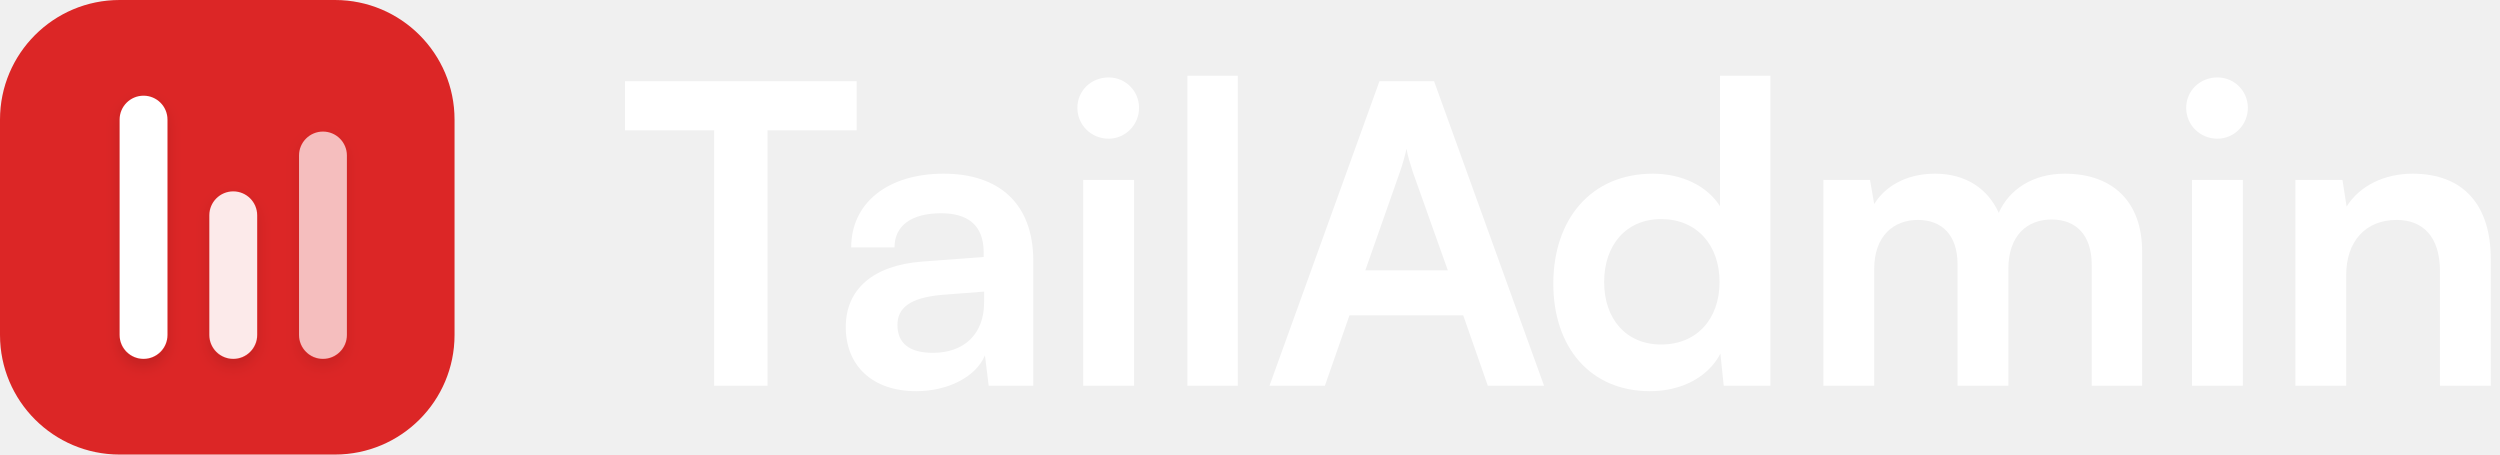
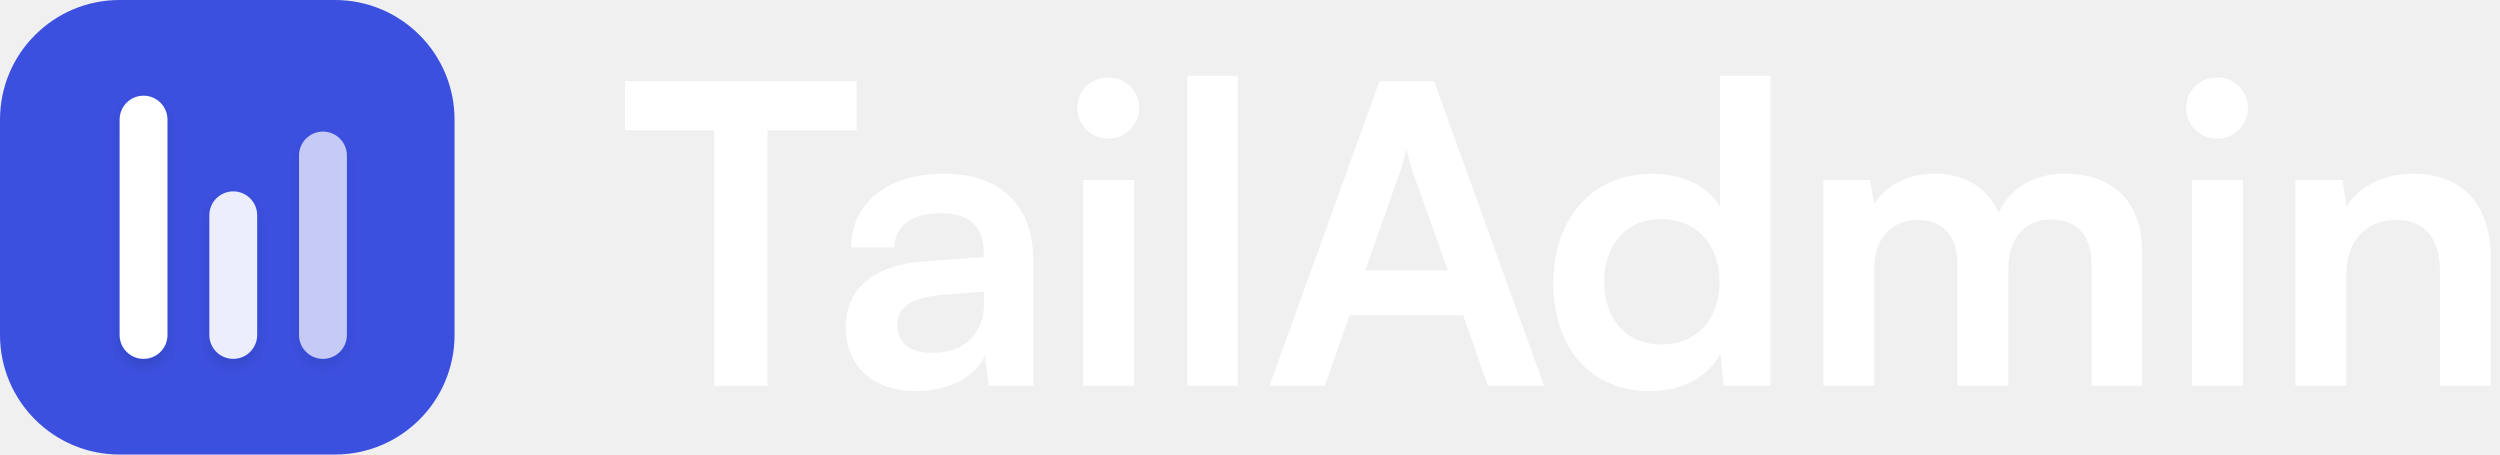
<svg xmlns="http://www.w3.org/2000/svg" width="176" height="32" viewBox="0 0 176 32" fill="none">
  <path d="M44 9.176H50.277V27.157H54.032V9.176H60.309V5.715H44V9.176Z" fill="white" />
  <path d="M64.5 27.539C66.758 27.539 68.724 26.512 69.34 25.016L69.604 27.157H72.743V18.357C72.743 14.339 70.337 12.227 66.436 12.227C62.505 12.227 59.924 14.28 59.924 17.419H62.974C62.974 15.893 64.148 15.013 66.26 15.013C68.079 15.013 69.252 15.805 69.252 17.771V18.093L64.91 18.416C61.478 18.68 59.542 20.352 59.542 23.021C59.542 25.749 61.42 27.539 64.5 27.539ZM65.673 24.84C64.06 24.84 63.18 24.195 63.18 22.875C63.18 21.701 64.031 20.968 66.26 20.763L69.281 20.528V21.291C69.281 23.52 67.873 24.84 65.673 24.84Z" fill="white" />
  <path d="M78.047 9.763C79.221 9.763 80.189 8.795 80.189 7.592C80.189 6.389 79.221 5.451 78.047 5.451C76.816 5.451 75.847 6.389 75.847 7.592C75.847 8.795 76.816 9.763 78.047 9.763ZM76.258 27.157H79.837V12.667H76.258V27.157Z" fill="white" />
  <path d="M87.142 27.157V5.333H83.593V27.157H87.142Z" fill="white" />
  <path d="M93.272 27.157L95.003 22.2H103.011L104.742 27.157H108.702L100.958 5.715H97.115L89.371 27.157H93.272ZM98.552 12.109C98.758 11.523 98.933 10.877 99.022 10.467C99.08 10.907 99.285 11.552 99.462 12.109L101.926 19.032H96.118L98.552 12.109Z" fill="white" />
  <path d="M116.158 27.539C118.358 27.539 120.236 26.571 121.116 24.899L121.35 27.157H124.636V5.333H121.086V14.515C120.177 13.077 118.388 12.227 116.364 12.227C111.993 12.227 109.353 15.453 109.353 19.971C109.353 24.459 111.964 27.539 116.158 27.539ZM116.95 24.253C114.457 24.253 112.932 22.435 112.932 19.853C112.932 17.272 114.457 15.424 116.95 15.424C119.444 15.424 121.057 17.243 121.057 19.853C121.057 22.464 119.444 24.253 116.95 24.253Z" fill="white" />
  <path d="M131.944 27.157V18.944C131.944 16.597 133.322 15.483 135.024 15.483C136.725 15.483 137.81 16.568 137.81 18.592V27.157H141.389V18.944C141.389 16.568 142.709 15.453 144.44 15.453C146.141 15.453 147.256 16.539 147.256 18.621V27.157H150.805V17.683C150.805 14.339 148.869 12.227 145.349 12.227C143.149 12.227 141.448 13.312 140.714 14.984C139.952 13.312 138.426 12.227 136.226 12.227C134.144 12.227 132.677 13.165 131.944 14.368L131.65 12.667H128.365V27.157H131.944Z" fill="white" />
  <path d="M156.107 9.763C157.281 9.763 158.249 8.795 158.249 7.592C158.249 6.389 157.281 5.451 156.107 5.451C154.875 5.451 153.907 6.389 153.907 7.592C153.907 8.795 154.875 9.763 156.107 9.763ZM154.318 27.157H157.897V12.667H154.318V27.157Z" fill="white" />
  <path d="M165.173 27.157V19.355C165.173 17.008 166.522 15.483 168.722 15.483C170.57 15.483 171.773 16.656 171.773 19.091V27.157H175.351V18.24C175.351 14.485 173.474 12.227 169.837 12.227C167.871 12.227 166.111 13.077 165.202 14.544L164.909 12.667H161.594V27.157H165.173Z" fill="white" />
-   <path d="M0 8.421C0 3.77 3.77 0 8.421 0H23.579C28.23 0 32 3.77 32 8.421V23.579C32 28.23 28.23 32 23.579 32H8.421C3.77 32 0 28.23 0 23.579V8.421Z" fill="#DC2626" />
+   <path d="M0 8.421C0 3.77 3.77 0 8.421 0H23.579C28.23 0 32 3.77 32 8.421V23.579C32 28.23 28.23 32 23.579 32H8.421C3.77 32 0 28.23 0 23.579V8.421Z" fill="#3C50E0" />
  <g filter="url(#filter0_d_506_10589)">
    <path d="M8.421 8.421C8.421 7.491 9.175 6.737 10.106 6.737V6.737C11.036 6.737 11.79 7.491 11.79 8.421V23.579C11.79 24.509 11.036 25.263 10.106 25.263V25.263C9.175 25.263 8.421 24.509 8.421 23.579V8.421Z" fill="white" />
  </g>
  <g opacity="0.9" filter="url(#filter1_d_506_10589)">
    <path d="M14.737 15.158C14.737 14.227 15.491 13.473 16.421 13.473V13.473C17.351 13.473 18.105 14.227 18.105 15.158V23.579C18.105 24.509 17.351 25.263 16.421 25.263V25.263C15.491 25.263 14.737 24.509 14.737 23.579V15.158Z" fill="white" />
  </g>
  <g opacity="0.7" filter="url(#filter2_d_506_10589)">
    <path d="M21.052 10.947C21.052 10.017 21.806 9.263 22.736 9.263V9.263C23.667 9.263 24.421 10.017 24.421 10.947V23.578C24.421 24.509 23.667 25.263 22.736 25.263V25.263C21.806 25.263 21.052 24.509 21.052 23.578V10.947Z" fill="white" />
  </g>
  <defs>
    <filter id="filter0_d_506_10589" x="7.421" y="6.237" width="5.369" height="20.526" filterUnits="userSpaceOnUse" color-interpolation-filters="sRGB">
      <feFlood flood-opacity="0" result="BackgroundImageFix" />
      <feColorMatrix in="SourceAlpha" type="matrix" values="0 0 0 0 0 0 0 0 0 0 0 0 0 0 0 0 0 0 127 0" result="hardAlpha" />
      <feOffset dy="0.5" />
      <feGaussianBlur stdDeviation="0.5" />
      <feComposite in2="hardAlpha" operator="out" />
      <feColorMatrix type="matrix" values="0 0 0 0 0 0 0 0 0 0 0 0 0 0 0 0 0 0 0.12 0" />
      <feBlend mode="normal" in2="BackgroundImageFix" result="effect1_dropShadow_506_10589" />
      <feBlend mode="normal" in="SourceGraphic" in2="effect1_dropShadow_506_10589" result="shape" />
    </filter>
    <filter id="filter1_d_506_10589" x="13.737" y="12.973" width="5.369" height="13.79" filterUnits="userSpaceOnUse" color-interpolation-filters="sRGB">
      <feFlood flood-opacity="0" result="BackgroundImageFix" />
      <feColorMatrix in="SourceAlpha" type="matrix" values="0 0 0 0 0 0 0 0 0 0 0 0 0 0 0 0 0 0 127 0" result="hardAlpha" />
      <feOffset dy="0.5" />
      <feGaussianBlur stdDeviation="0.5" />
      <feComposite in2="hardAlpha" operator="out" />
      <feColorMatrix type="matrix" values="0 0 0 0 0 0 0 0 0 0 0 0 0 0 0 0 0 0 0.12 0" />
      <feBlend mode="normal" in2="BackgroundImageFix" result="effect1_dropShadow_506_10589" />
      <feBlend mode="normal" in="SourceGraphic" in2="effect1_dropShadow_506_10589" result="shape" />
    </filter>
    <filter id="filter2_d_506_10589" x="20.052" y="8.763" width="5.369" height="18" filterUnits="userSpaceOnUse" color-interpolation-filters="sRGB">
      <feFlood flood-opacity="0" result="BackgroundImageFix" />
      <feColorMatrix in="SourceAlpha" type="matrix" values="0 0 0 0 0 0 0 0 0 0 0 0 0 0 0 0 0 0 127 0" result="hardAlpha" />
      <feOffset dy="0.5" />
      <feGaussianBlur stdDeviation="0.5" />
      <feComposite in2="hardAlpha" operator="out" />
      <feColorMatrix type="matrix" values="0 0 0 0 0 0 0 0 0 0 0 0 0 0 0 0 0 0 0.12 0" />
      <feBlend mode="normal" in2="BackgroundImageFix" result="effect1_dropShadow_506_10589" />
      <feBlend mode="normal" in="SourceGraphic" in2="effect1_dropShadow_506_10589" result="shape" />
    </filter>
  </defs>
</svg>
